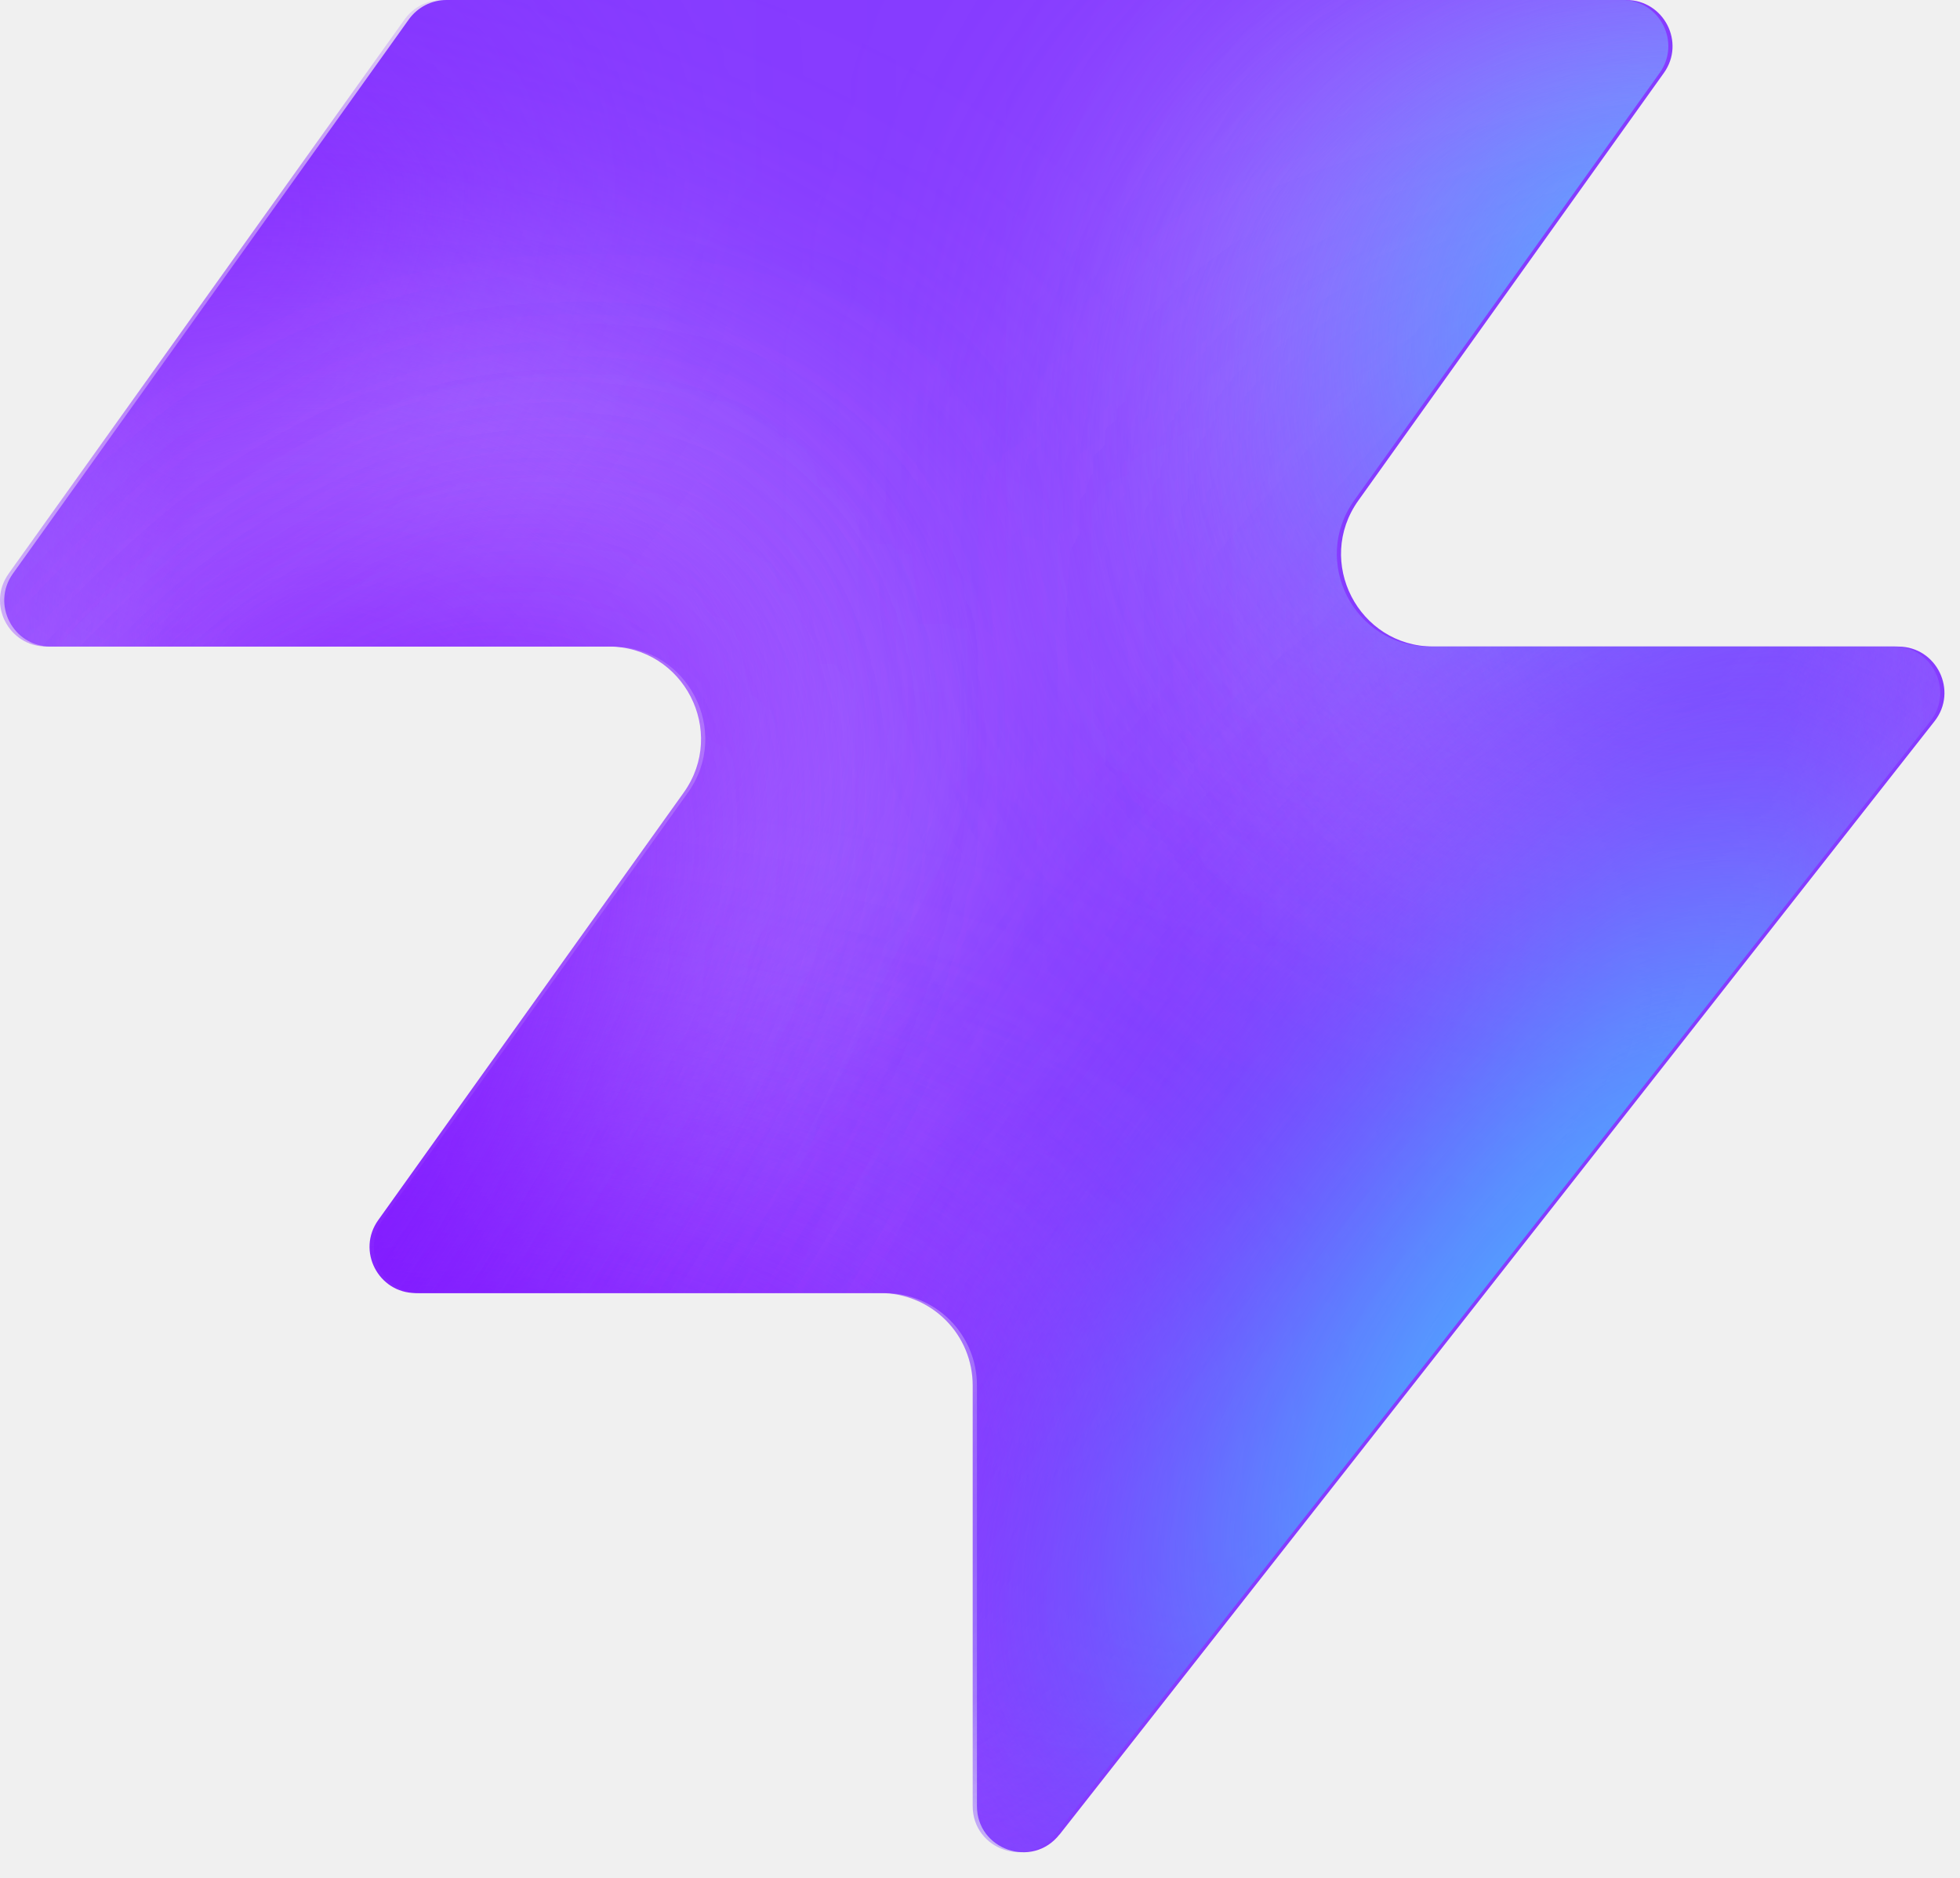
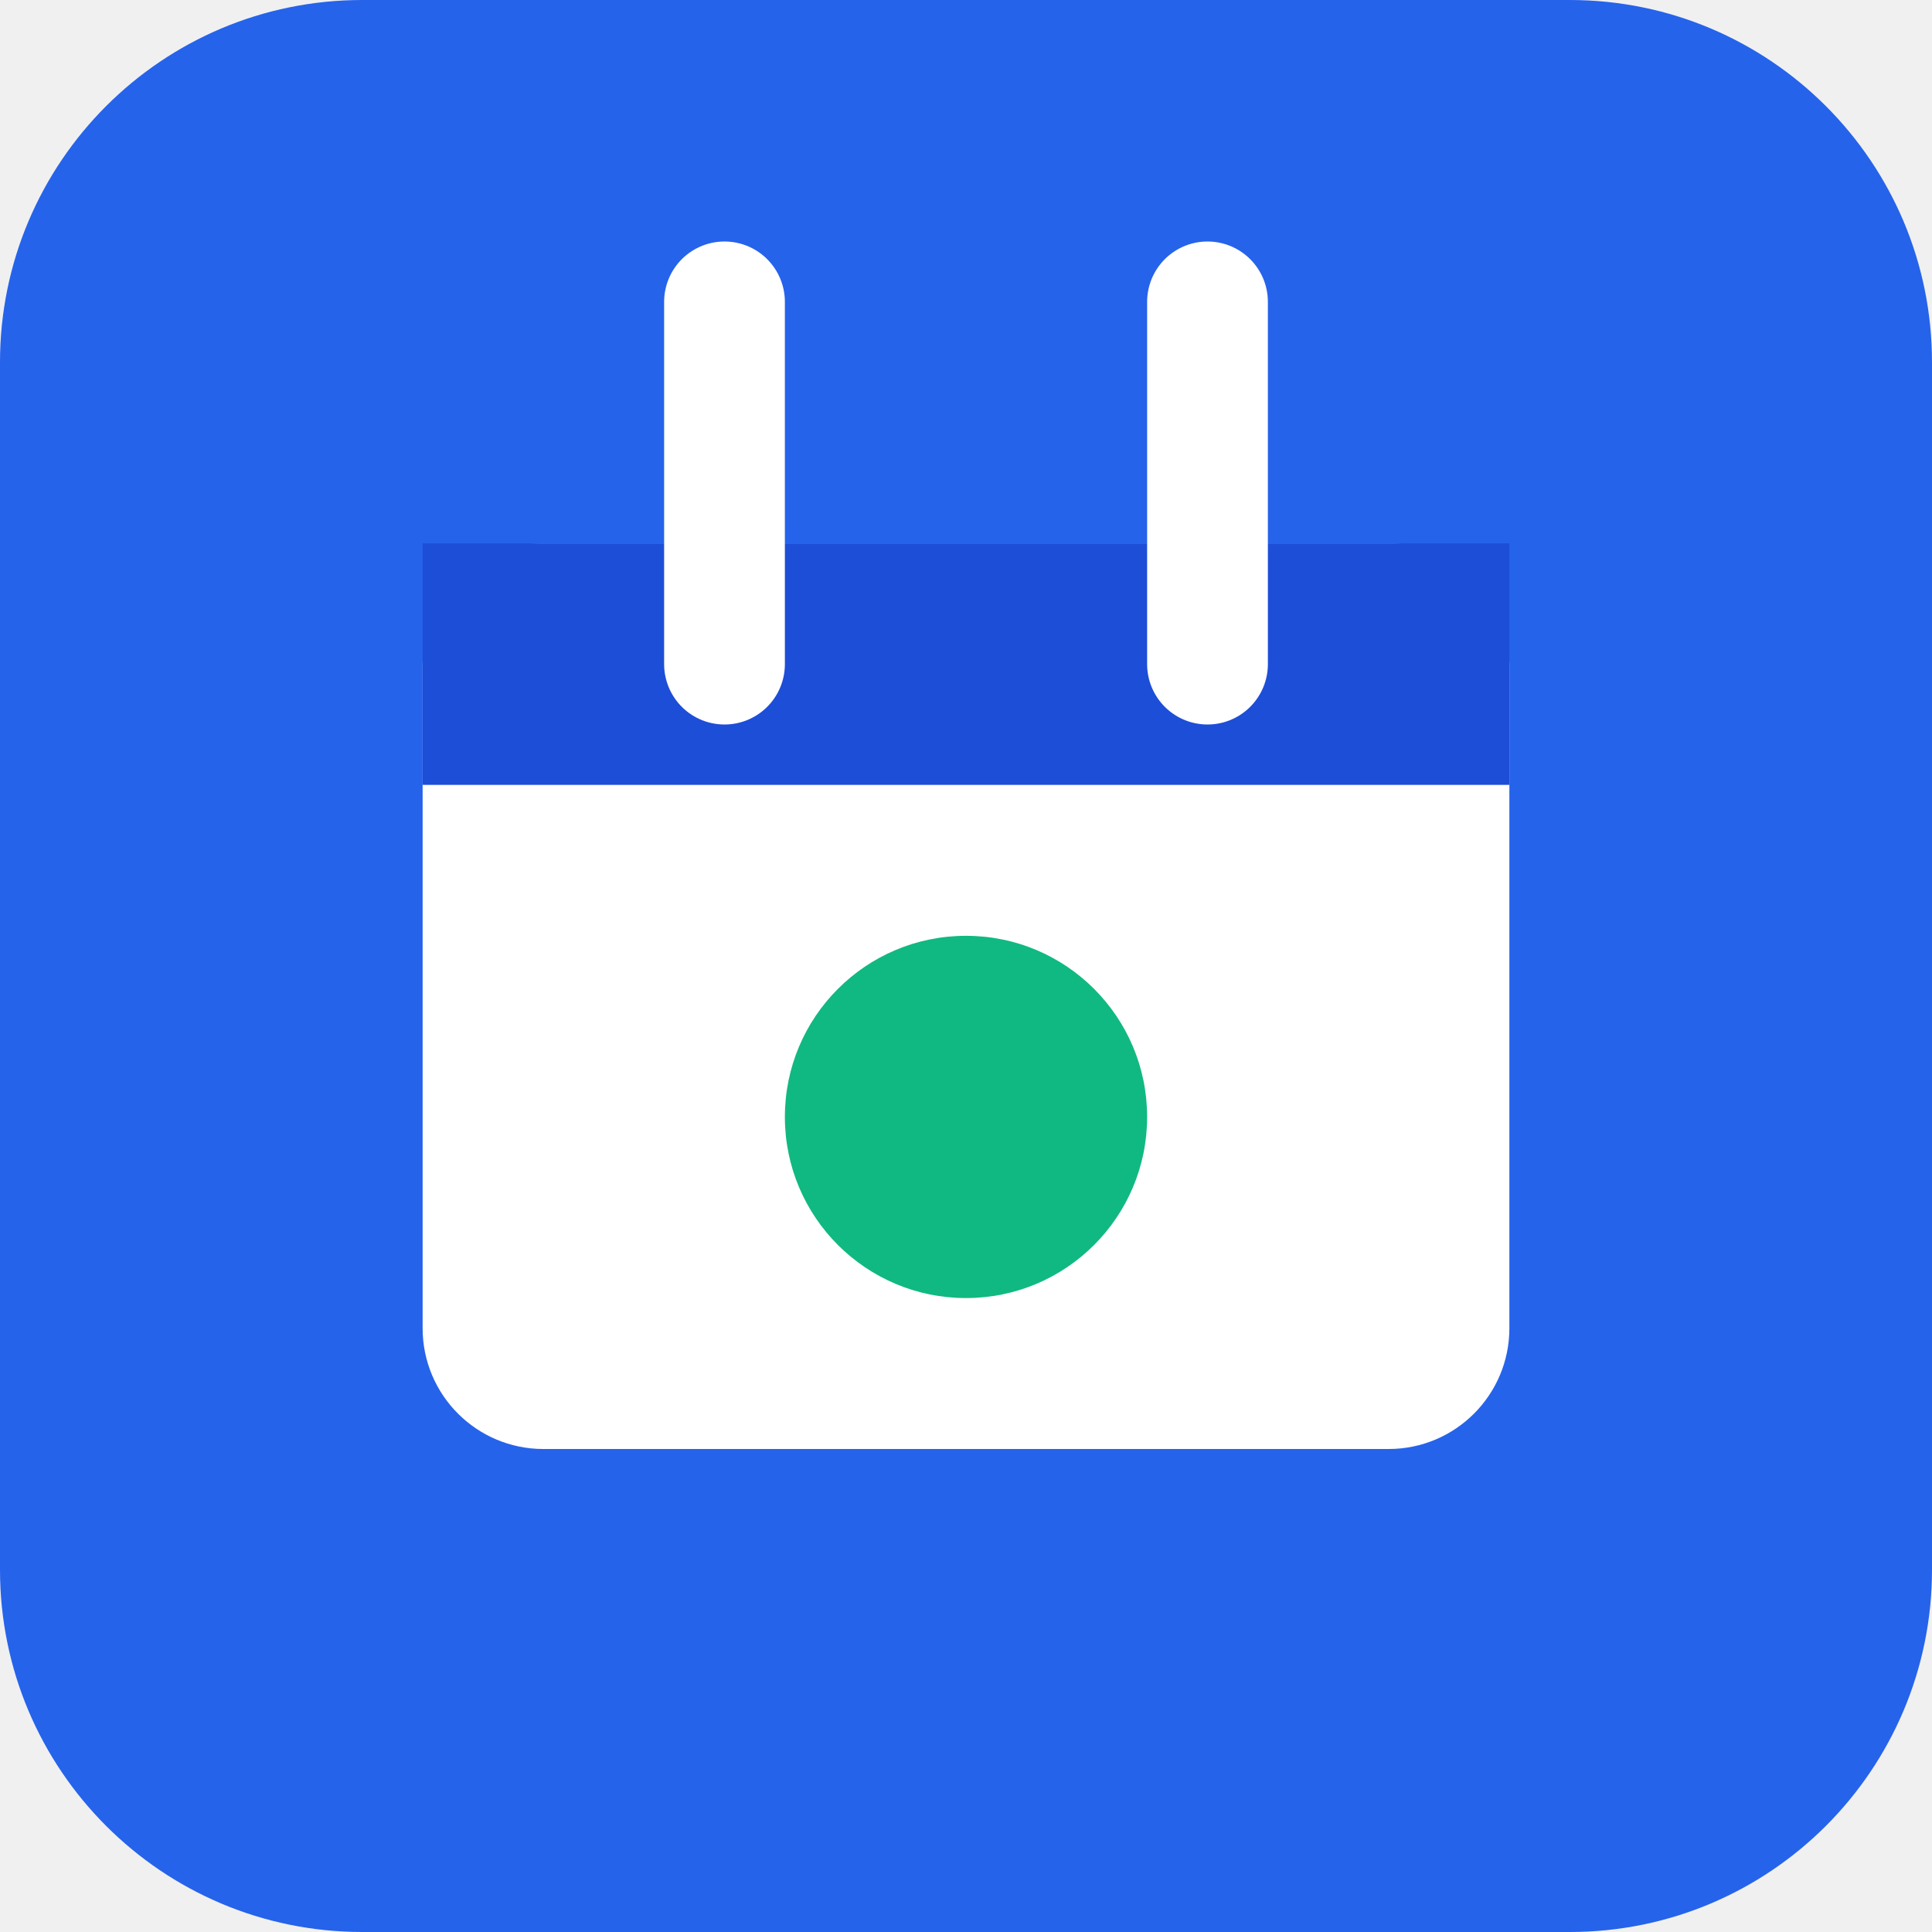
- <svg xmlns="http://www.w3.org/2000/svg" width="48" height="46" fill="none" viewBox="0 0 48 46">
-   <path fill="#863bff" d="M25.946 44.938c-.664.845-2.021.375-2.021-.698V33.937a2.26 2.26 0 0 0-2.262-2.262H10.287c-.92 0-1.456-1.04-.92-1.788l7.48-10.471c1.07-1.497 0-3.578-1.842-3.578H1.237c-.92 0-1.456-1.04-.92-1.788L10.013.474c.214-.297.556-.474.92-.474h28.894c.92 0 1.456 1.04.92 1.788l-7.48 10.471c-1.07 1.498 0 3.579 1.842 3.579h11.377c.943 0 1.473 1.088.89 1.83L25.947 44.94z" style="fill:#863bff;fill:color(display-p3 .525 .23 1);fill-opacity:1" />
-   <mask id="a" width="48" height="46" x="0" y="0" maskUnits="userSpaceOnUse" style="mask-type:alpha">
-     <path fill="#000" d="M25.842 44.938c-.664.844-2.021.375-2.021-.698V33.937a2.26 2.26 0 0 0-2.262-2.262H10.183c-.92 0-1.456-1.04-.92-1.788l7.48-10.471c1.07-1.498 0-3.579-1.842-3.579H1.133c-.92 0-1.456-1.04-.92-1.787L9.91.473c.214-.297.556-.474.92-.474h28.894c.92 0 1.456 1.04.92 1.788l-7.48 10.471c-1.07 1.498 0 3.578 1.842 3.578h11.377c.943 0 1.473 1.088.89 1.832L25.843 44.94z" style="fill:#000;fill-opacity:1" />
-   </mask>
-   <g mask="url(#a)">
-     <g filter="url(#b)">
-       <ellipse cx="5.508" cy="14.704" fill="#ede6ff" rx="5.508" ry="14.704" style="fill:#ede6ff;fill:color(display-p3 .927 .903 1);fill-opacity:1" transform="matrix(.00324 1 1 -.00324 -4.47 31.516)" />
-     </g>
-     <g filter="url(#c)">
-       <ellipse cx="10.399" cy="29.851" fill="#ede6ff" rx="10.399" ry="29.851" style="fill:#ede6ff;fill:color(display-p3 .927 .903 1);fill-opacity:1" transform="matrix(.00324 1 1 -.00324 -39.328 7.883)" />
-     </g>
-     <g filter="url(#d)">
-       <ellipse cx="5.508" cy="30.487" fill="#7e14ff" rx="5.508" ry="30.487" style="fill:#7e14ff;fill:color(display-p3 .492 .077 1);fill-opacity:1" transform="rotate(89.814 -25.913 -14.639)scale(1 -1)" />
-     </g>
-     <g filter="url(#e)">
-       <ellipse cx="5.508" cy="30.599" fill="#7e14ff" rx="5.508" ry="30.599" style="fill:#7e14ff;fill:color(display-p3 .492 .077 1);fill-opacity:1" transform="rotate(89.814 -32.644 -3.334)scale(1 -1)" />
-     </g>
-     <g filter="url(#f)">
-       <ellipse cx="5.508" cy="30.599" fill="#7e14ff" rx="5.508" ry="30.599" style="fill:#7e14ff;fill:color(display-p3 .492 .077 1);fill-opacity:1" transform="matrix(.00324 1 1 -.00324 -34.34 30.47)" />
-     </g>
-     <g filter="url(#g)">
-       <ellipse cx="14.072" cy="22.078" fill="#ede6ff" rx="14.072" ry="22.078" style="fill:#ede6ff;fill:color(display-p3 .927 .903 1);fill-opacity:1" transform="rotate(93.35 24.506 48.493)scale(-1 1)" />
-     </g>
-     <g filter="url(#h)">
-       <ellipse cx="3.47" cy="21.501" fill="#7e14ff" rx="3.47" ry="21.501" style="fill:#7e14ff;fill:color(display-p3 .492 .077 1);fill-opacity:1" transform="rotate(89.009 28.708 47.59)scale(-1 1)" />
-     </g>
-     <g filter="url(#i)">
-       <ellipse cx="3.47" cy="21.501" fill="#7e14ff" rx="3.47" ry="21.501" style="fill:#7e14ff;fill:color(display-p3 .492 .077 1);fill-opacity:1" transform="rotate(89.009 28.708 47.59)scale(-1 1)" />
-     </g>
-     <g filter="url(#j)">
-       <ellipse cx=".387" cy="8.972" fill="#7e14ff" rx="4.407" ry="29.108" style="fill:#7e14ff;fill:color(display-p3 .492 .077 1);fill-opacity:1" transform="rotate(39.51 .387 8.972)" />
-     </g>
-     <g filter="url(#k)">
-       <ellipse cx="47.523" cy="-6.092" fill="#7e14ff" rx="4.407" ry="29.108" style="fill:#7e14ff;fill:color(display-p3 .492 .077 1);fill-opacity:1" transform="rotate(37.892 47.523 -6.092)" />
-     </g>
-     <g filter="url(#l)">
-       <ellipse cx="41.412" cy="6.333" fill="#47bfff" rx="5.971" ry="9.665" style="fill:#47bfff;fill:color(display-p3 .28 .748 1);fill-opacity:1" transform="rotate(37.892 41.412 6.333)" />
-     </g>
-     <g filter="url(#m)">
-       <ellipse cx="-1.879" cy="38.332" fill="#7e14ff" rx="4.407" ry="29.108" style="fill:#7e14ff;fill:color(display-p3 .492 .077 1);fill-opacity:1" transform="rotate(37.892 -1.88 38.332)" />
-     </g>
-     <g filter="url(#n)">
-       <ellipse cx="-1.879" cy="38.332" fill="#7e14ff" rx="4.407" ry="29.108" style="fill:#7e14ff;fill:color(display-p3 .492 .077 1);fill-opacity:1" transform="rotate(37.892 -1.88 38.332)" />
-     </g>
-     <g filter="url(#o)">
-       <ellipse cx="35.651" cy="29.907" fill="#7e14ff" rx="4.407" ry="29.108" style="fill:#7e14ff;fill:color(display-p3 .492 .077 1);fill-opacity:1" transform="rotate(37.892 35.651 29.907)" />
-     </g>
-     <g filter="url(#p)">
-       <ellipse cx="38.418" cy="32.4" fill="#47bfff" rx="5.971" ry="15.297" style="fill:#47bfff;fill:color(display-p3 .28 .748 1);fill-opacity:1" transform="rotate(37.892 38.418 32.4)" />
-     </g>
-   </g>
-   <defs>
-     <filter id="b" width="60.045" height="41.654" x="-19.77" y="16.149" color-interpolation-filters="sRGB" filterUnits="userSpaceOnUse">
-       <feFlood flood-opacity="0" result="BackgroundImageFix" />
-       <feBlend in="SourceGraphic" in2="BackgroundImageFix" result="shape" />
-       <feGaussianBlur result="effect1_foregroundBlur_2002_17158" stdDeviation="7.659" />
-     </filter>
-     <filter id="c" width="90.34" height="51.437" x="-54.613" y="-7.533" color-interpolation-filters="sRGB" filterUnits="userSpaceOnUse">
-       <feFlood flood-opacity="0" result="BackgroundImageFix" />
-       <feBlend in="SourceGraphic" in2="BackgroundImageFix" result="shape" />
-       <feGaussianBlur result="effect1_foregroundBlur_2002_17158" stdDeviation="7.659" />
-     </filter>
-     <filter id="d" width="79.355" height="29.4" x="-49.64" y="2.03" color-interpolation-filters="sRGB" filterUnits="userSpaceOnUse">
-       <feFlood flood-opacity="0" result="BackgroundImageFix" />
-       <feBlend in="SourceGraphic" in2="BackgroundImageFix" result="shape" />
-       <feGaussianBlur result="effect1_foregroundBlur_2002_17158" stdDeviation="4.596" />
-     </filter>
-     <filter id="e" width="79.579" height="29.4" x="-45.045" y="20.029" color-interpolation-filters="sRGB" filterUnits="userSpaceOnUse">
-       <feFlood flood-opacity="0" result="BackgroundImageFix" />
-       <feBlend in="SourceGraphic" in2="BackgroundImageFix" result="shape" />
-       <feGaussianBlur result="effect1_foregroundBlur_2002_17158" stdDeviation="4.596" />
-     </filter>
-     <filter id="f" width="79.579" height="29.4" x="-43.513" y="21.178" color-interpolation-filters="sRGB" filterUnits="userSpaceOnUse">
-       <feFlood flood-opacity="0" result="BackgroundImageFix" />
-       <feBlend in="SourceGraphic" in2="BackgroundImageFix" result="shape" />
-       <feGaussianBlur result="effect1_foregroundBlur_2002_17158" stdDeviation="4.596" />
-     </filter>
-     <filter id="g" width="74.749" height="58.852" x="15.756" y="-17.901" color-interpolation-filters="sRGB" filterUnits="userSpaceOnUse">
-       <feFlood flood-opacity="0" result="BackgroundImageFix" />
-       <feBlend in="SourceGraphic" in2="BackgroundImageFix" result="shape" />
-       <feGaussianBlur result="effect1_foregroundBlur_2002_17158" stdDeviation="7.659" />
-     </filter>
-     <filter id="h" width="61.377" height="25.362" x="23.548" y="2.284" color-interpolation-filters="sRGB" filterUnits="userSpaceOnUse">
-       <feFlood flood-opacity="0" result="BackgroundImageFix" />
-       <feBlend in="SourceGraphic" in2="BackgroundImageFix" result="shape" />
-       <feGaussianBlur result="effect1_foregroundBlur_2002_17158" stdDeviation="4.596" />
-     </filter>
-     <filter id="i" width="61.377" height="25.362" x="23.548" y="2.284" color-interpolation-filters="sRGB" filterUnits="userSpaceOnUse">
-       <feFlood flood-opacity="0" result="BackgroundImageFix" />
-       <feBlend in="SourceGraphic" in2="BackgroundImageFix" result="shape" />
-       <feGaussianBlur result="effect1_foregroundBlur_2002_17158" stdDeviation="4.596" />
-     </filter>
-     <filter id="j" width="56.045" height="63.649" x="-27.636" y="-22.853" color-interpolation-filters="sRGB" filterUnits="userSpaceOnUse">
-       <feFlood flood-opacity="0" result="BackgroundImageFix" />
-       <feBlend in="SourceGraphic" in2="BackgroundImageFix" result="shape" />
-       <feGaussianBlur result="effect1_foregroundBlur_2002_17158" stdDeviation="4.596" />
-     </filter>
-     <filter id="k" width="54.814" height="64.646" x="20.116" y="-38.415" color-interpolation-filters="sRGB" filterUnits="userSpaceOnUse">
-       <feFlood flood-opacity="0" result="BackgroundImageFix" />
-       <feBlend in="SourceGraphic" in2="BackgroundImageFix" result="shape" />
-       <feGaussianBlur result="effect1_foregroundBlur_2002_17158" stdDeviation="4.596" />
-     </filter>
-     <filter id="l" width="33.541" height="35.313" x="24.641" y="-11.323" color-interpolation-filters="sRGB" filterUnits="userSpaceOnUse">
-       <feFlood flood-opacity="0" result="BackgroundImageFix" />
-       <feBlend in="SourceGraphic" in2="BackgroundImageFix" result="shape" />
-       <feGaussianBlur result="effect1_foregroundBlur_2002_17158" stdDeviation="4.596" />
-     </filter>
-     <filter id="m" width="54.814" height="64.646" x="-29.286" y="6.009" color-interpolation-filters="sRGB" filterUnits="userSpaceOnUse">
-       <feFlood flood-opacity="0" result="BackgroundImageFix" />
-       <feBlend in="SourceGraphic" in2="BackgroundImageFix" result="shape" />
-       <feGaussianBlur result="effect1_foregroundBlur_2002_17158" stdDeviation="4.596" />
-     </filter>
-     <filter id="n" width="54.814" height="64.646" x="-29.286" y="6.009" color-interpolation-filters="sRGB" filterUnits="userSpaceOnUse">
-       <feFlood flood-opacity="0" result="BackgroundImageFix" />
-       <feBlend in="SourceGraphic" in2="BackgroundImageFix" result="shape" />
-       <feGaussianBlur result="effect1_foregroundBlur_2002_17158" stdDeviation="4.596" />
-     </filter>
-     <filter id="o" width="54.814" height="64.646" x="8.244" y="-2.416" color-interpolation-filters="sRGB" filterUnits="userSpaceOnUse">
-       <feFlood flood-opacity="0" result="BackgroundImageFix" />
-       <feBlend in="SourceGraphic" in2="BackgroundImageFix" result="shape" />
-       <feGaussianBlur result="effect1_foregroundBlur_2002_17158" stdDeviation="4.596" />
-     </filter>
-     <filter id="p" width="39.409" height="43.623" x="18.713" y="10.588" color-interpolation-filters="sRGB" filterUnits="userSpaceOnUse">
-       <feFlood flood-opacity="0" result="BackgroundImageFix" />
-       <feBlend in="SourceGraphic" in2="BackgroundImageFix" result="shape" />
-       <feGaussianBlur result="effect1_foregroundBlur_2002_17158" stdDeviation="4.596" />
-     </filter>
-   </defs>
+ <svg xmlns="http://www.w3.org/2000/svg" viewBox="0 0 64 64">
+   <rect width="64" height="64" rx="12" fill="#2563EB" />
+   <rect x="14" y="18" width="36" height="30" rx="4" fill="white" />
+   <rect x="14" y="18" width="36" height="8" fill="#1D4ED8" />
+   <path d="M24 10v12M40 10v12" stroke="white" stroke-width="4" stroke-linecap="round" />
+   <circle cx="32" cy="37" r="6" fill="#10B981" />
</svg>
